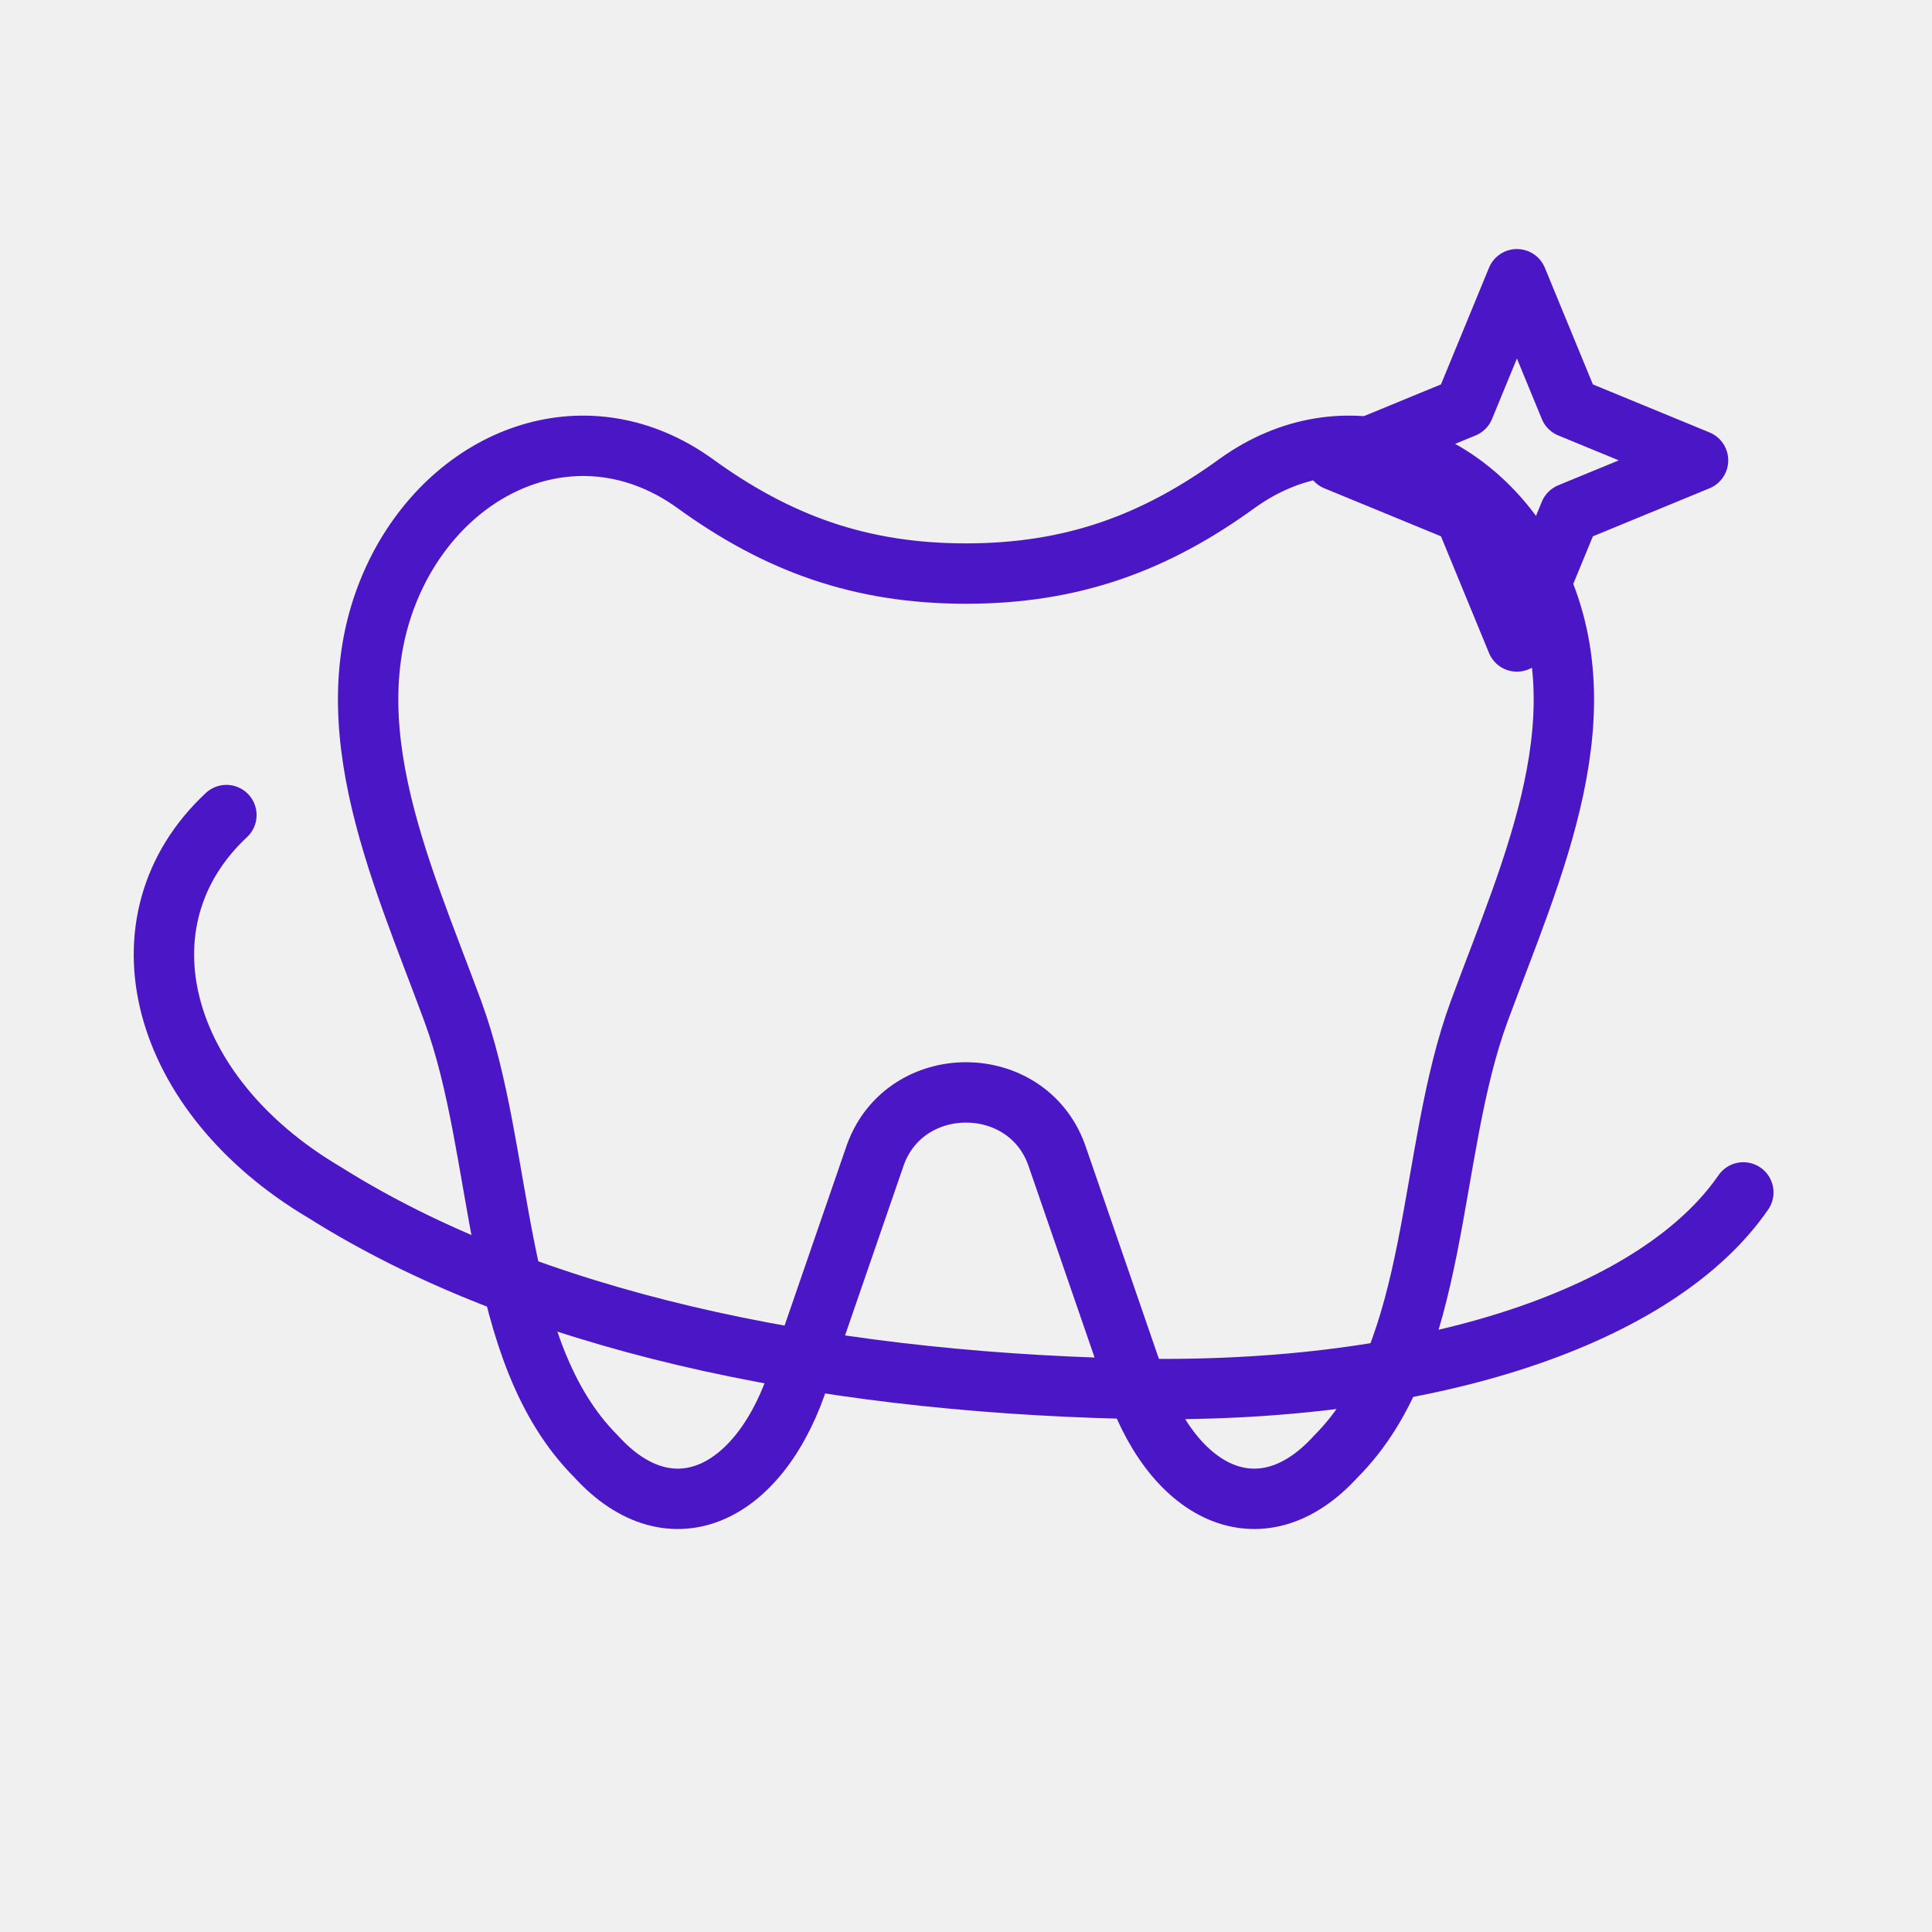
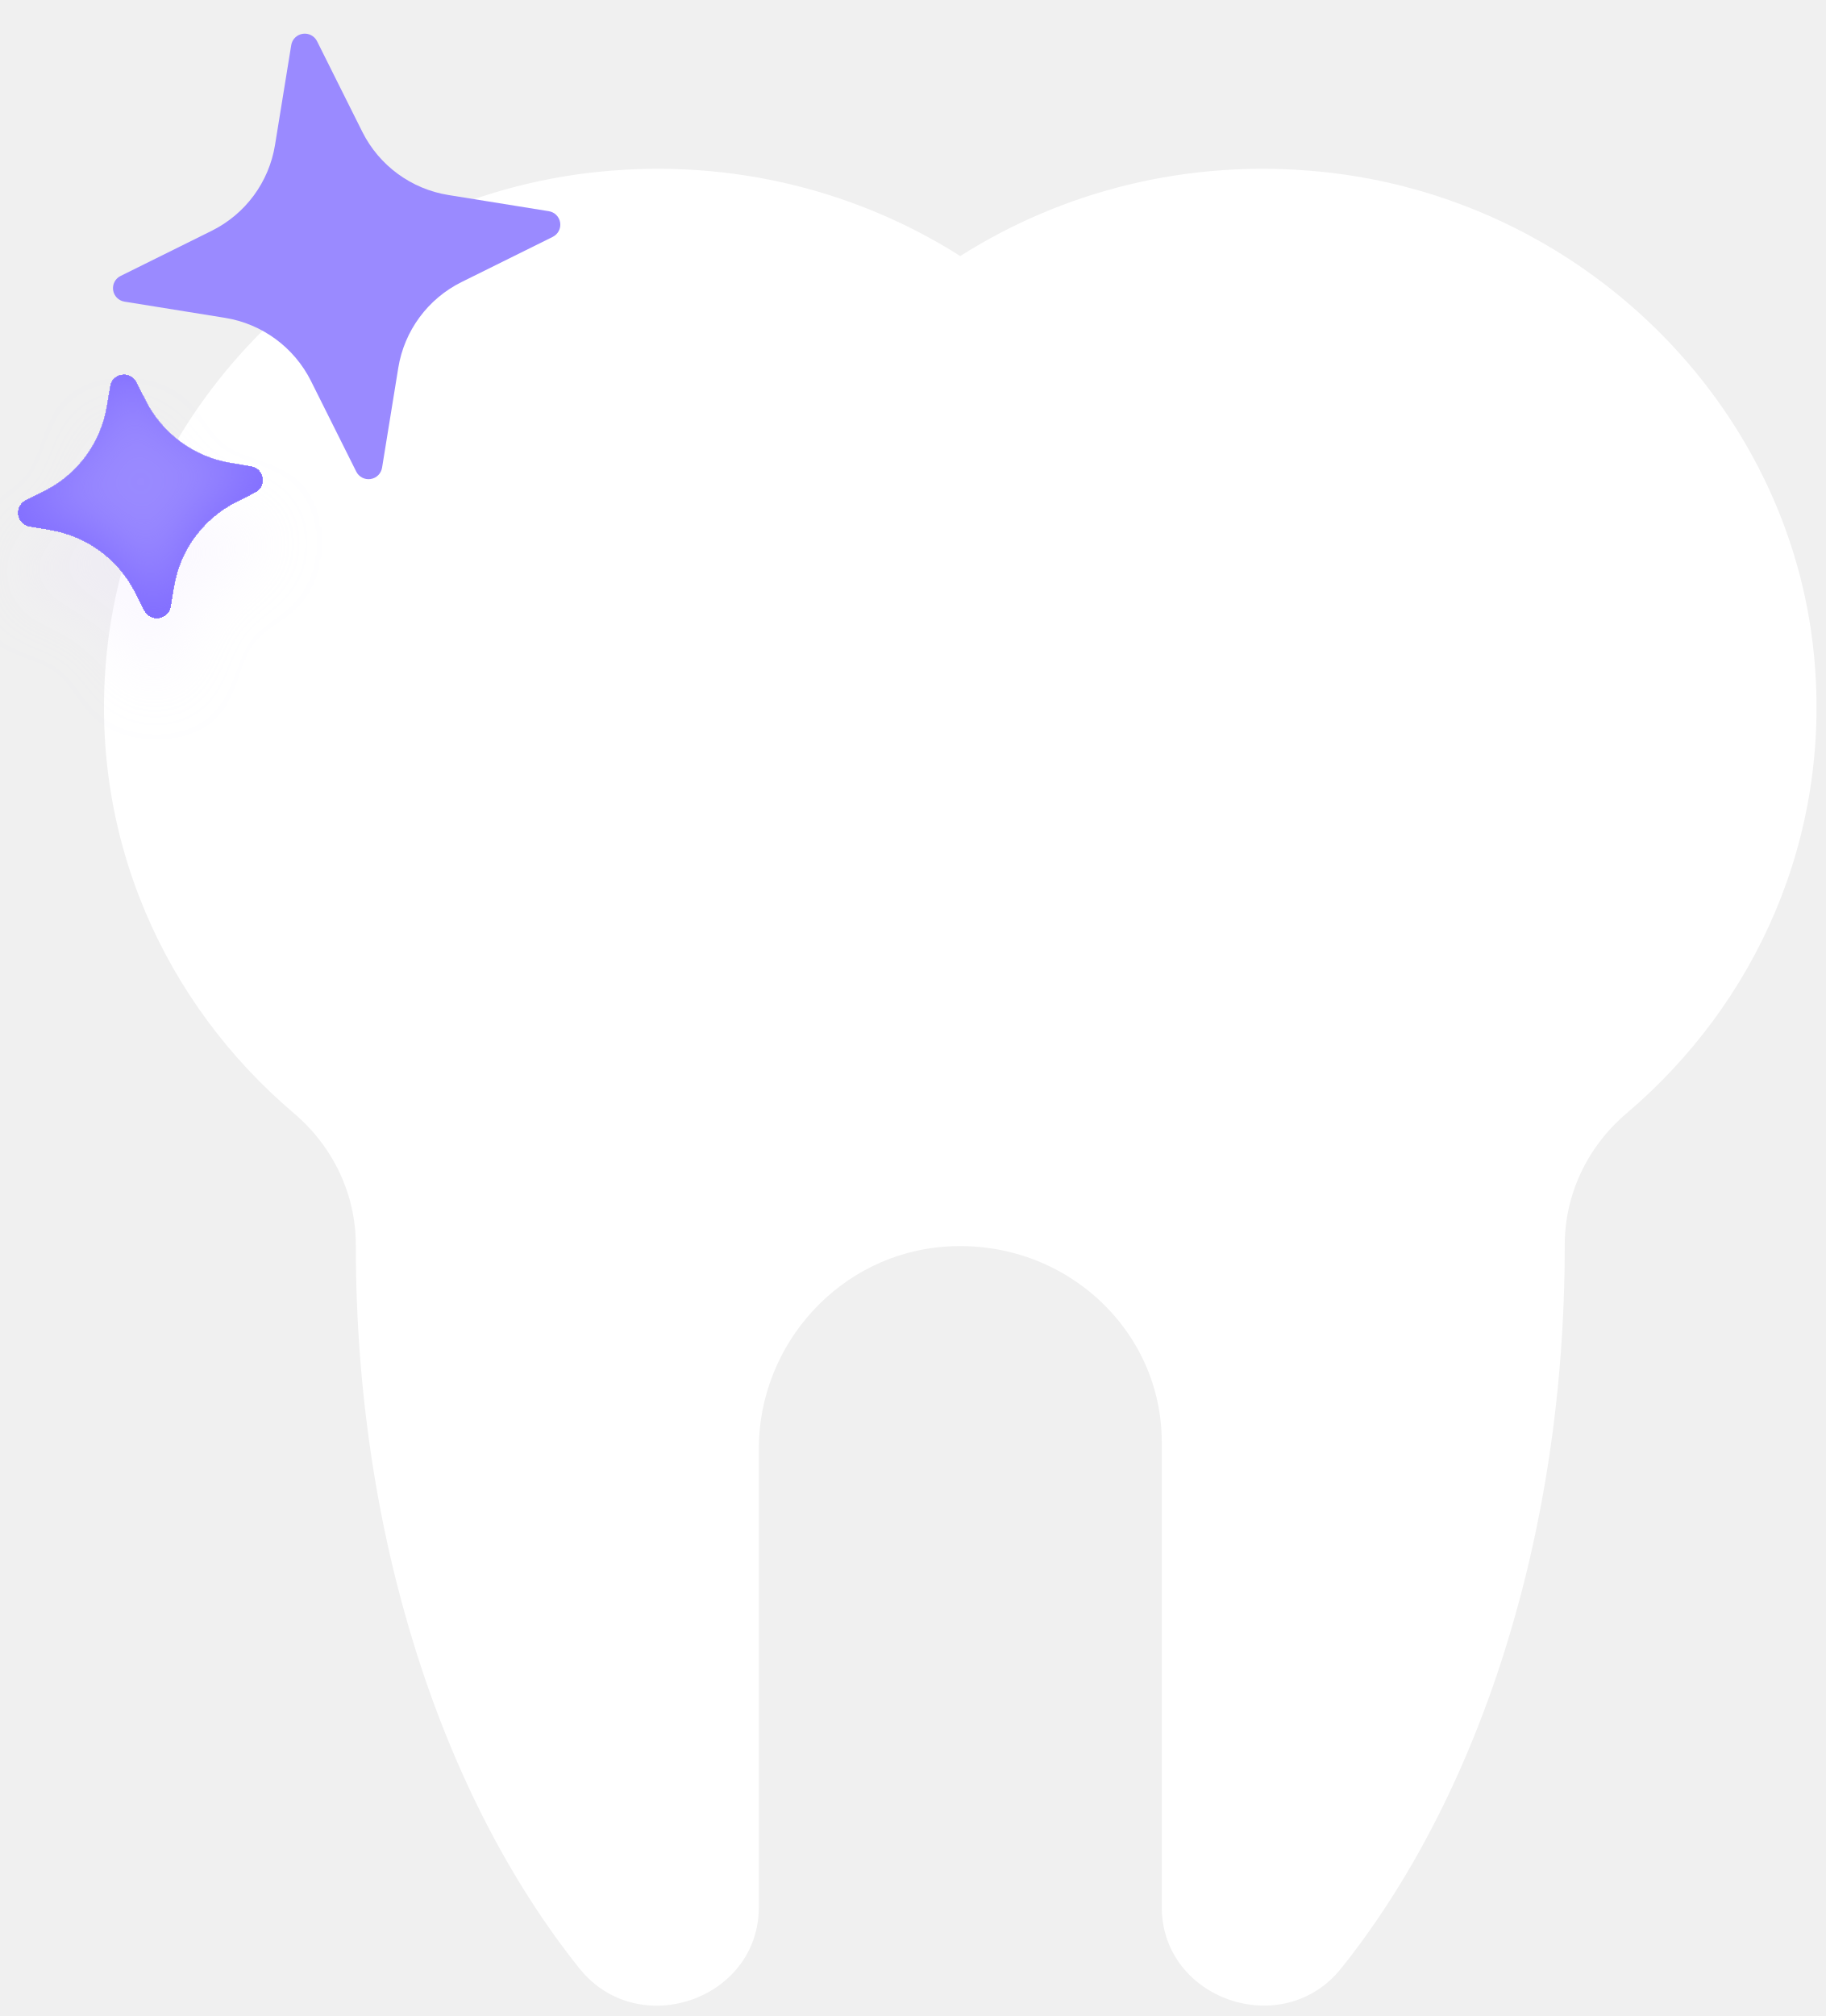
- <svg xmlns="http://www.w3.org/2000/svg" viewBox="0 0 256 256">
-   <g fill="none" stroke="#4B16C5" stroke-width="8" stroke-linecap="round" stroke-linejoin="round">
-     <path d="M92 64 C78 54 61 60 53 75 C43 94 53 115 60 134 C67 153 65 179 79 193 C89 204 101 198 106 182 L116 153 C120 142 136 142 140 153 L150 182 C155 198 167 204 177 193 C191 179 189 153 196 134 C203 115 213 94 203 75 C195 60 178 54 164 64 C153 72 142 76 128 76 C114 76 103 72 92 64 Z" />
-     <path d="M30 108 C15 122 21 145 43 158 C70 175 108 183 149 184 C190 185 220 174 231 158" />
-     <path d="M201 37 L208 54 L225 61 L208 68 L201 85 L194 68 L177 61 L194 54 Z" />
+ <svg xmlns="http://www.w3.org/2000/svg" width="125" height="138" viewBox="0 0 125 138" fill="none">
+   <g clip-path="url(#clip0_17704_1865)">
+     <path d="M124.207 44.856C122.534 27.559 108.204 13.516 90.422 11.752C81.278 10.844 72.723 13.107 65.75 17.528C58.776 13.107 50.217 10.844 41.077 11.752C23.295 13.516 8.966 27.559 7.293 44.856C6.081 57.358 11.306 68.722 20.118 76.199C22.817 78.49 24.368 81.759 24.364 85.24C24.364 85.26 24.364 85.28 24.364 85.299C24.364 105.26 30.331 123.067 39.672 134.741C43.674 139.743 51.957 136.887 51.957 130.553C51.957 120.285 51.957 107.075 51.957 99.162C51.957 92.022 57.502 85.791 64.834 85.327C72.869 84.82 79.546 91.005 79.546 98.706V130.541C79.546 136.875 87.829 139.739 91.831 134.741C101.172 123.067 107.139 105.26 107.139 85.299C107.139 85.28 107.139 85.26 107.139 85.24C107.135 81.759 108.686 78.49 111.385 76.199C120.189 68.722 125.414 57.358 124.207 44.856Z" fill="white" />
+     <path d="M37.577 14.457L30.7 13.349C28.153 12.939 25.959 11.328 24.806 9.02L21.708 2.821C21.526 2.458 21.13 2.253 20.727 2.314C20.323 2.375 20.006 2.687 19.941 3.088L18.831 9.923C18.418 12.468 16.803 14.655 14.493 15.8L8.256 18.89C7.89 19.071 7.685 19.465 7.746 19.866C7.807 20.268 8.121 20.584 8.524 20.648L15.401 21.756C17.948 22.166 20.142 23.777 21.295 26.085L24.393 32.284C24.575 32.647 24.971 32.852 25.375 32.791C25.778 32.73 26.095 32.417 26.16 32.017L27.27 25.182C27.683 22.637 29.298 20.45 31.608 19.305L37.845 16.215C38.211 16.034 38.416 15.64 38.355 15.239C38.294 14.837 37.98 14.521 37.577 14.457Z" fill="#9A8AFF" />
+     <g filter="url(#filter0_di_17704_1865)">
+       <path d="M17.194 31.939L15.752 31.691C13.27 31.264 11.132 29.694 9.982 27.453L9.323 26.169C9.14 25.811 8.747 25.61 8.347 25.67C7.947 25.731 7.632 26.038 7.564 26.435L7.317 27.856C6.887 30.336 5.313 32.466 3.07 33.608L1.768 34.27C1.408 34.453 1.206 34.845 1.267 35.243C1.328 35.641 1.636 35.955 2.035 36.023L3.476 36.271C5.959 36.698 8.097 38.269 9.247 40.51L9.905 41.794C10.089 42.15 10.481 42.352 10.881 42.291C11.28 42.231 11.596 41.923 11.664 41.527L11.911 40.106C12.341 37.626 13.915 35.495 16.158 34.354L17.461 33.691C17.821 33.508 18.023 33.117 17.962 32.72C17.902 32.323 17.593 32.008 17.194 31.939Z" fill="#9A8AFF" />
+     </g>
  </g>
+   <defs>
+     <filter id="filter0_di_17704_1865" x="-3.003" y="24.66" width="25.234" height="26.16" filterUnits="userSpaceOnUse" color-interpolation-filters="sRGB">
+       <feFlood flood-opacity="0" result="BackgroundImageFix" />
+       <feColorMatrix in="SourceAlpha" type="matrix" values="0 0 0 0 0 0 0 0 0 0 0 0 0 0 0 0 0 0 127 0" result="hardAlpha" />
+       <feOffset dy="4.259" />
+       <feGaussianBlur stdDeviation="2.129" />
+       <feComposite in2="hardAlpha" operator="out" />
+       <feColorMatrix type="matrix" values="0 0 0 0 0.929 0 0 0 0 0.89 0 0 0 0 1 0 0 0 0.25 0" />
+       <feBlend mode="normal" in2="BackgroundImageFix" result="effect1_dropShadow_17704_1865" />
+       <feBlend mode="normal" in="SourceGraphic" in2="effect1_dropShadow_17704_1865" result="shape" />
+       <feColorMatrix in="SourceAlpha" type="matrix" values="0 0 0 0 0 0 0 0 0 0 0 0 0 0 0 0 0 0 127 0" result="hardAlpha" />
+       <feOffset dy="-1" />
+       <feGaussianBlur stdDeviation="2" />
+       <feComposite in2="hardAlpha" operator="arithmetic" k2="-1" k3="1" />
+       <feColorMatrix type="matrix" values="0 0 0 0 0.499 0 0 0 0 0.42 0 0 0 0 1 0 0 0 1 0" />
+       <feBlend mode="normal" in2="shape" result="effect2_innerShadow_17704_1865" />
+     </filter>
+     <clipPath id="clip0_17704_1865">
+       <rect width="124.379" height="137.293" fill="white" />
+     </clipPath>
+   </defs>
</svg>
